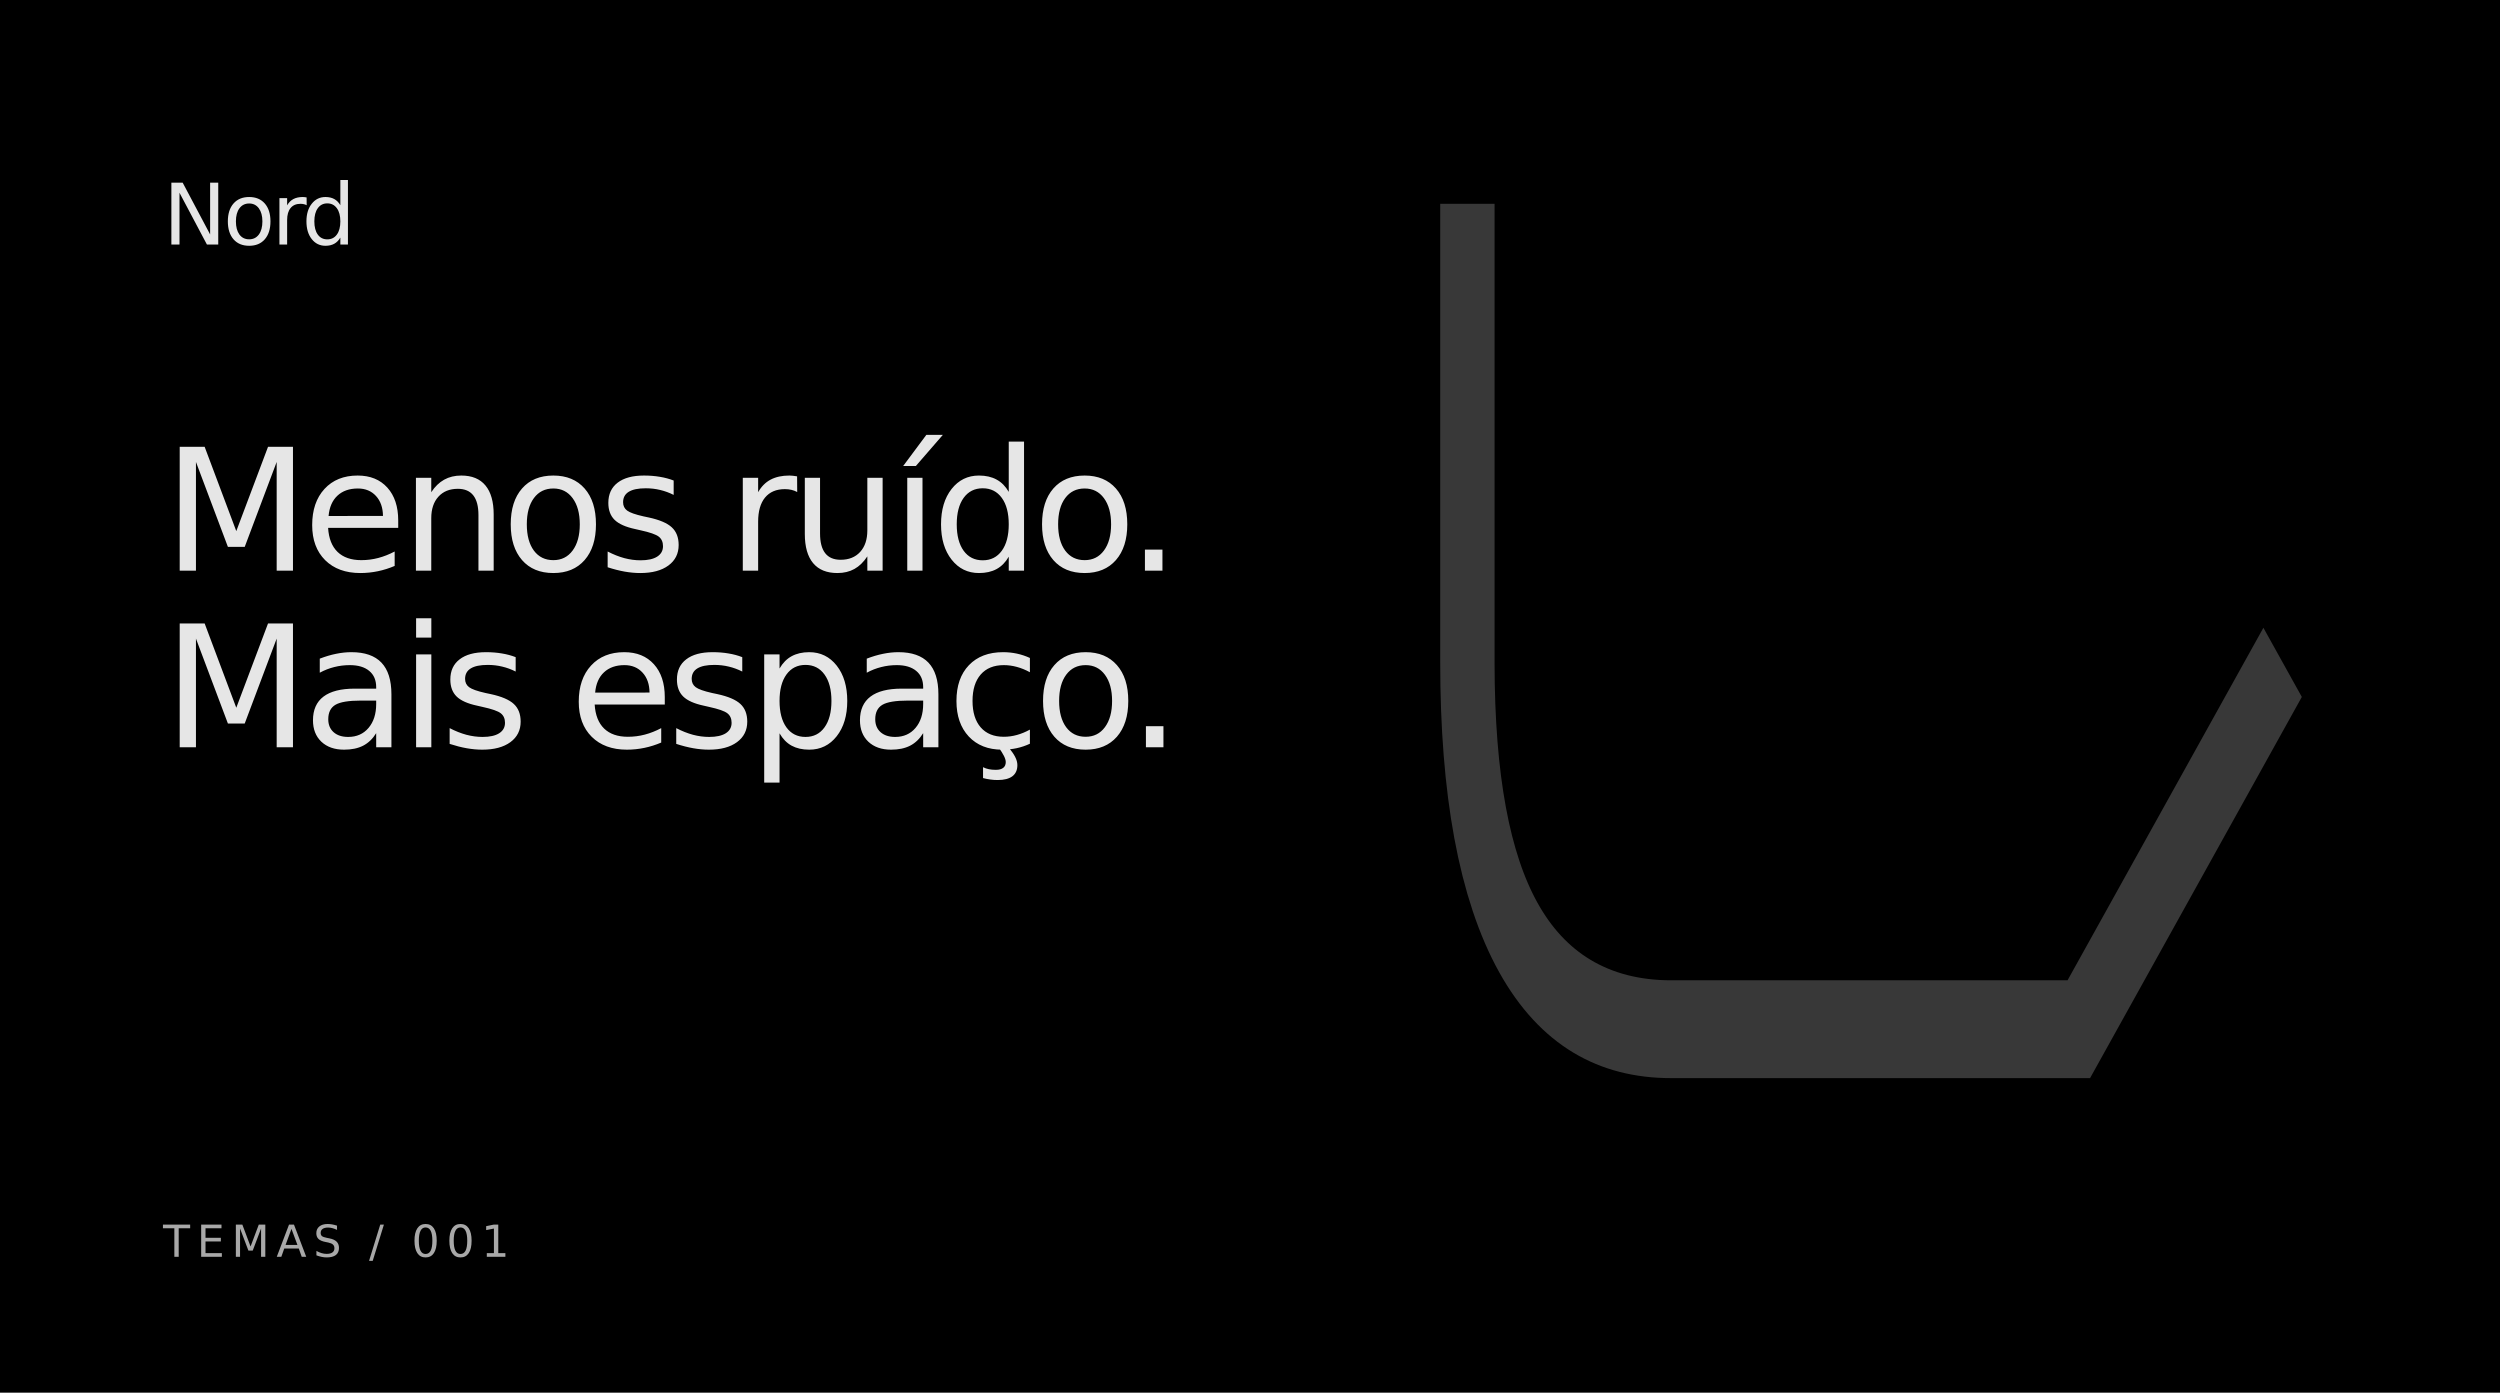
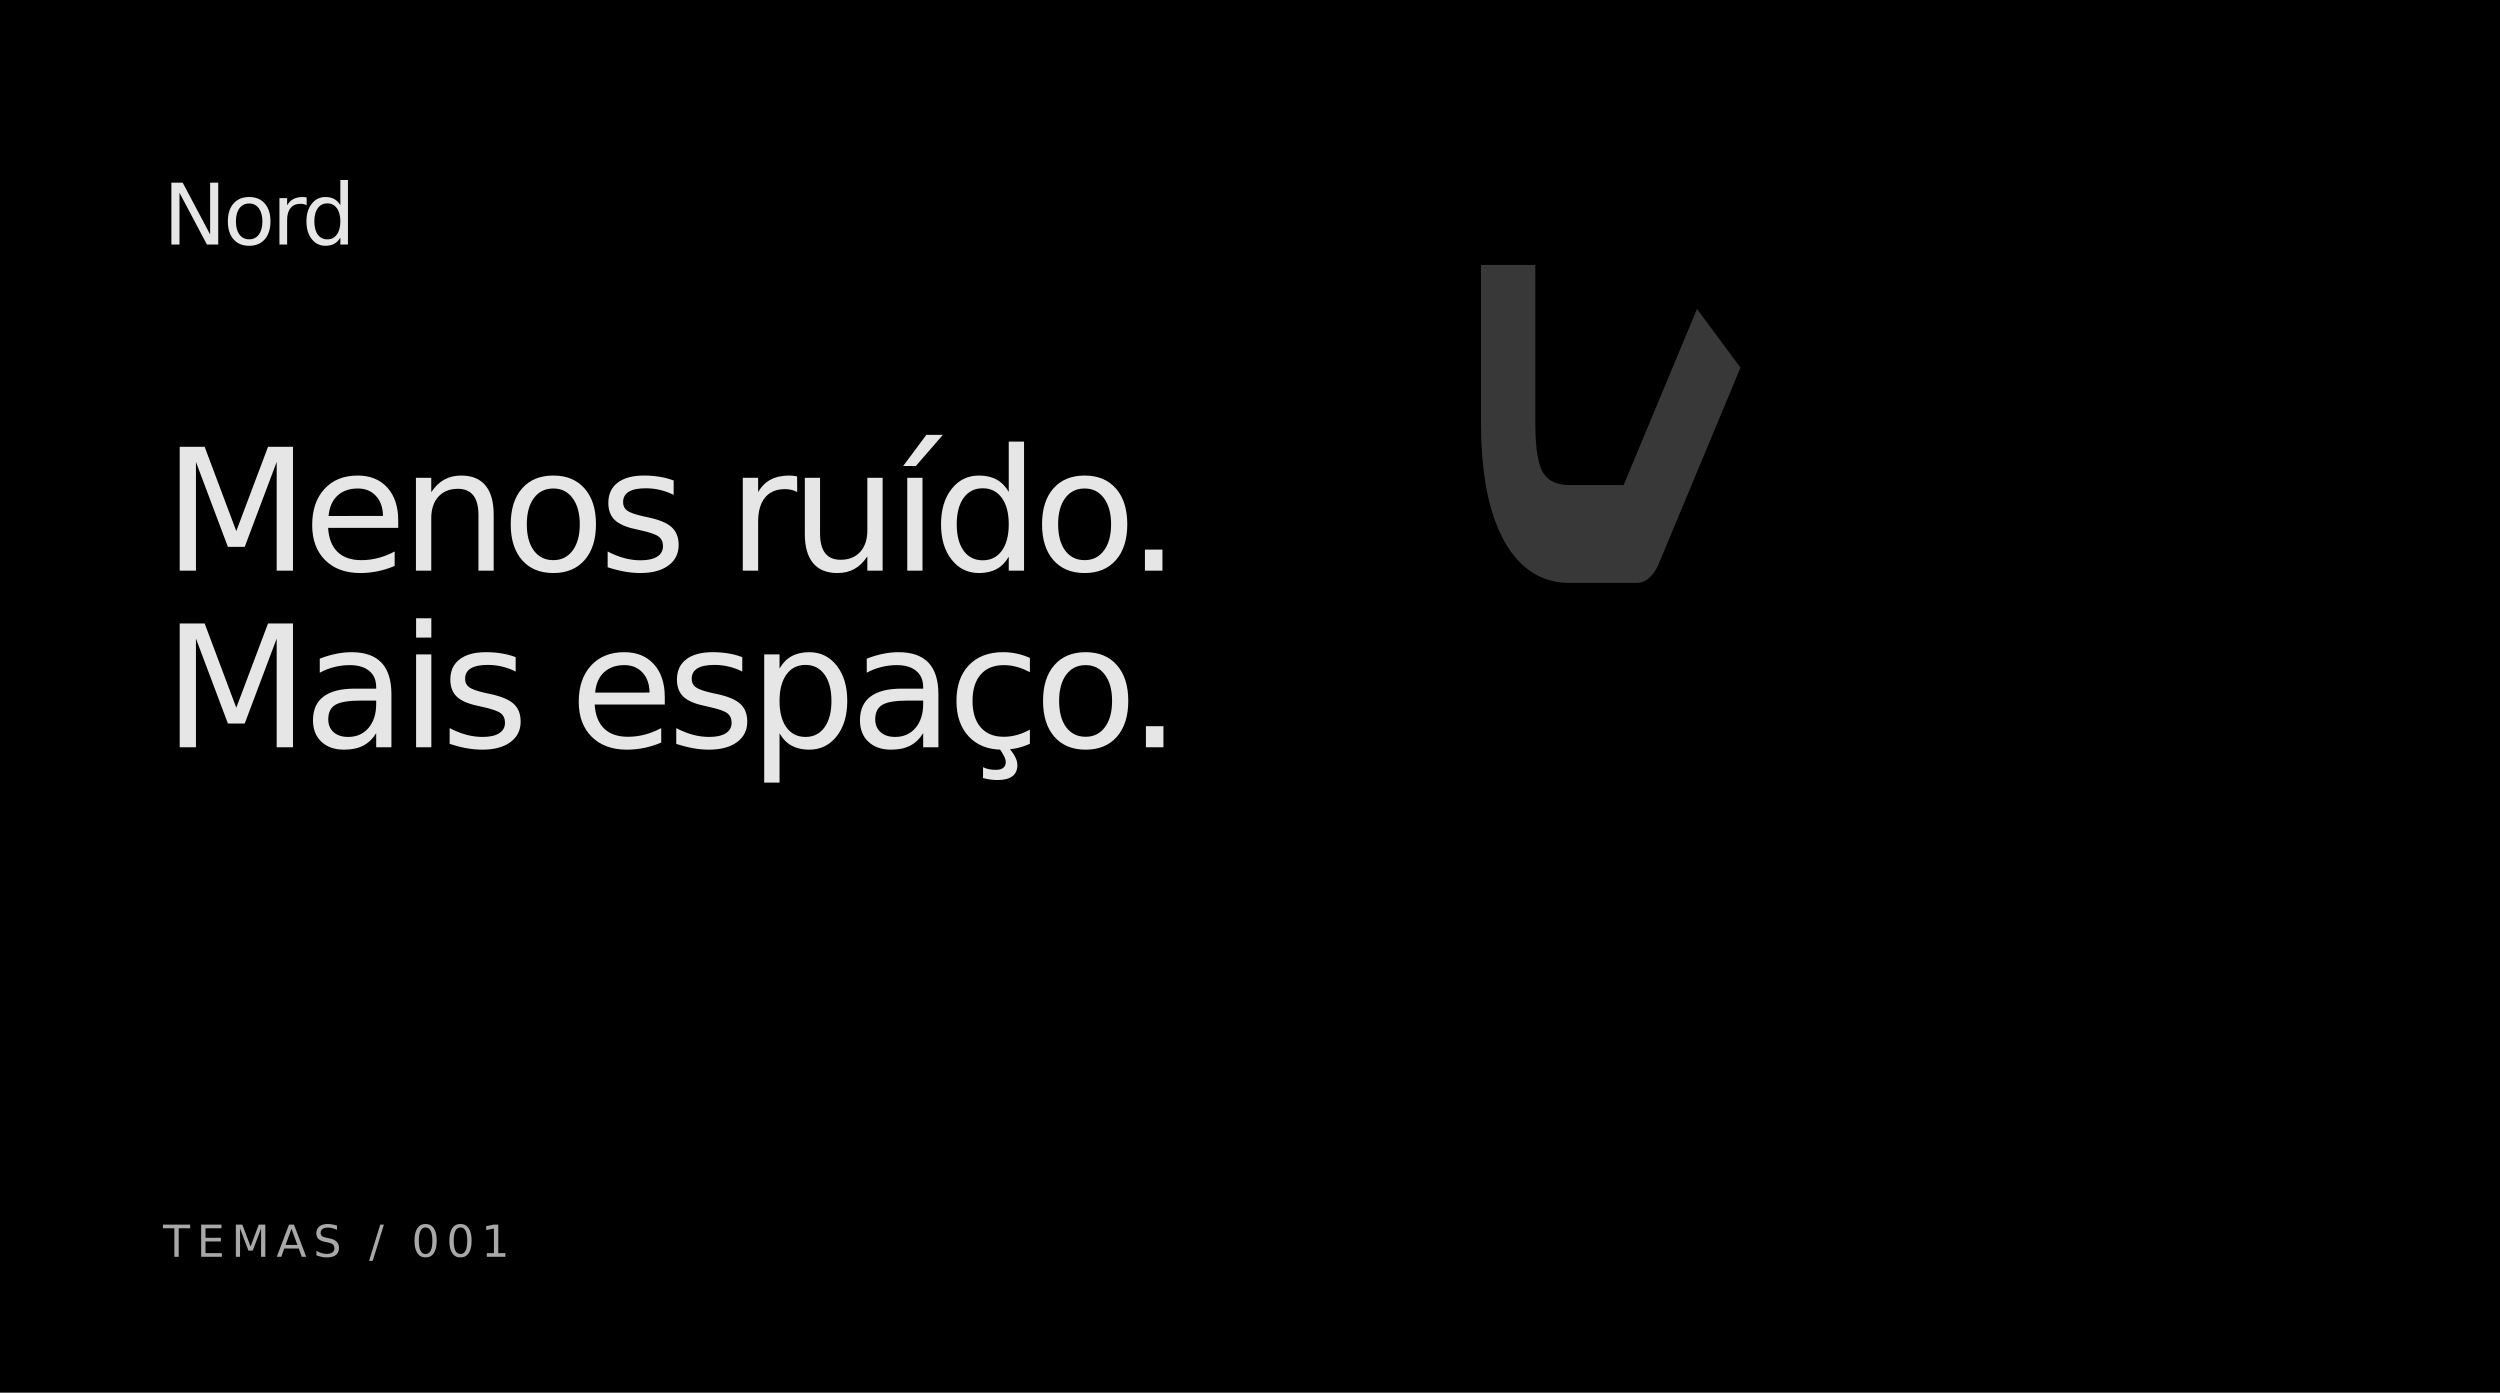
<svg xmlns="http://www.w3.org/2000/svg" width="736" height="410" viewBox="0 0 736 410" role="img" aria-labelledby="title">
  <rect width="736" height="410" fill="#000000" />
  <g fill="#E6E6E6" font-family="DejaVu Sans, sans-serif">
    <text x="48" y="72" font-size="25" letter-spacing="-1">Nord</text>
    <text x="48" y="168" font-size="50" letter-spacing="-2">Menos ruído.</text>
    <text x="48" y="220" font-size="50" letter-spacing="-2">Mais espaço.</text>
    <text x="48" y="370" font-size="13" letter-spacing="2" fill="#A8A8A8">TEMAS / 001</text>
  </g>
-   <path transform="translate(432 60) scale(.5 .9)" d="M0 0V150Q0 270 120 270H360L480 150" fill="none" stroke="#383838" stroke-width="32" />
+   <path transform="translate(432 60) scale(.5 .9)" d="M24 20V72Q24 108 60 108H100L148 44" fill="none" stroke="#383838" stroke-width="32" stroke-linejoin="round" />
</svg>
